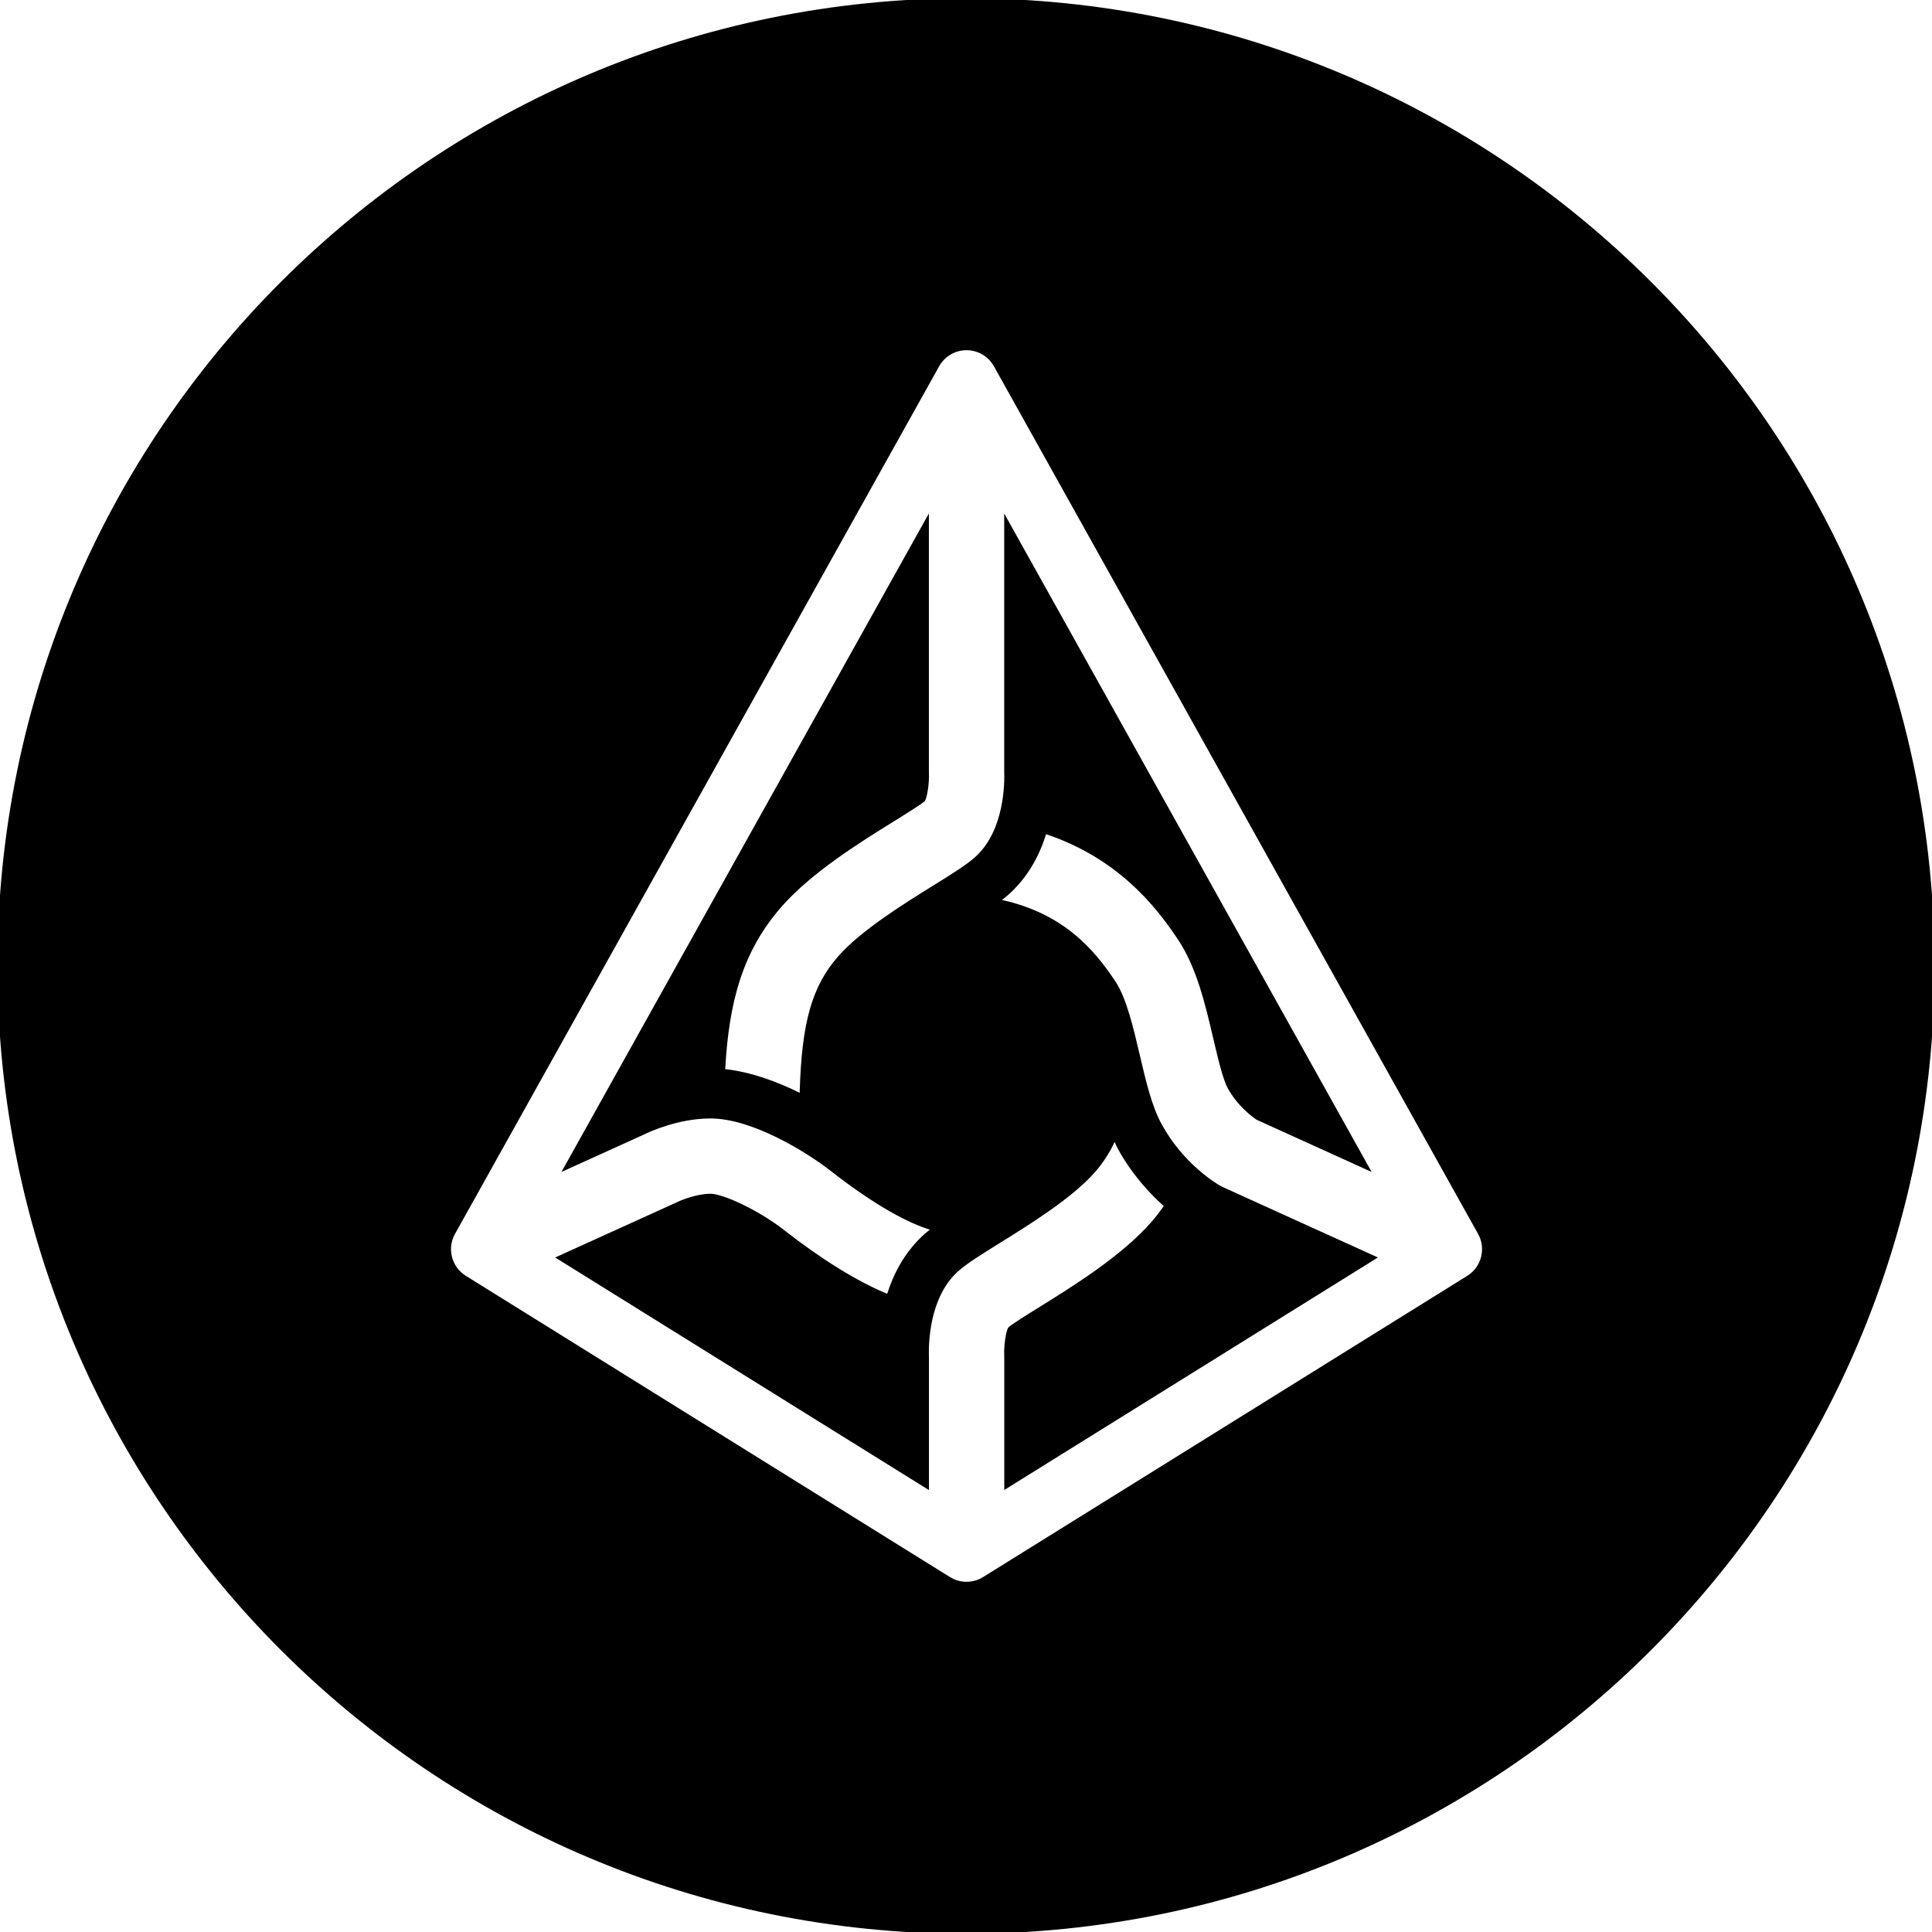
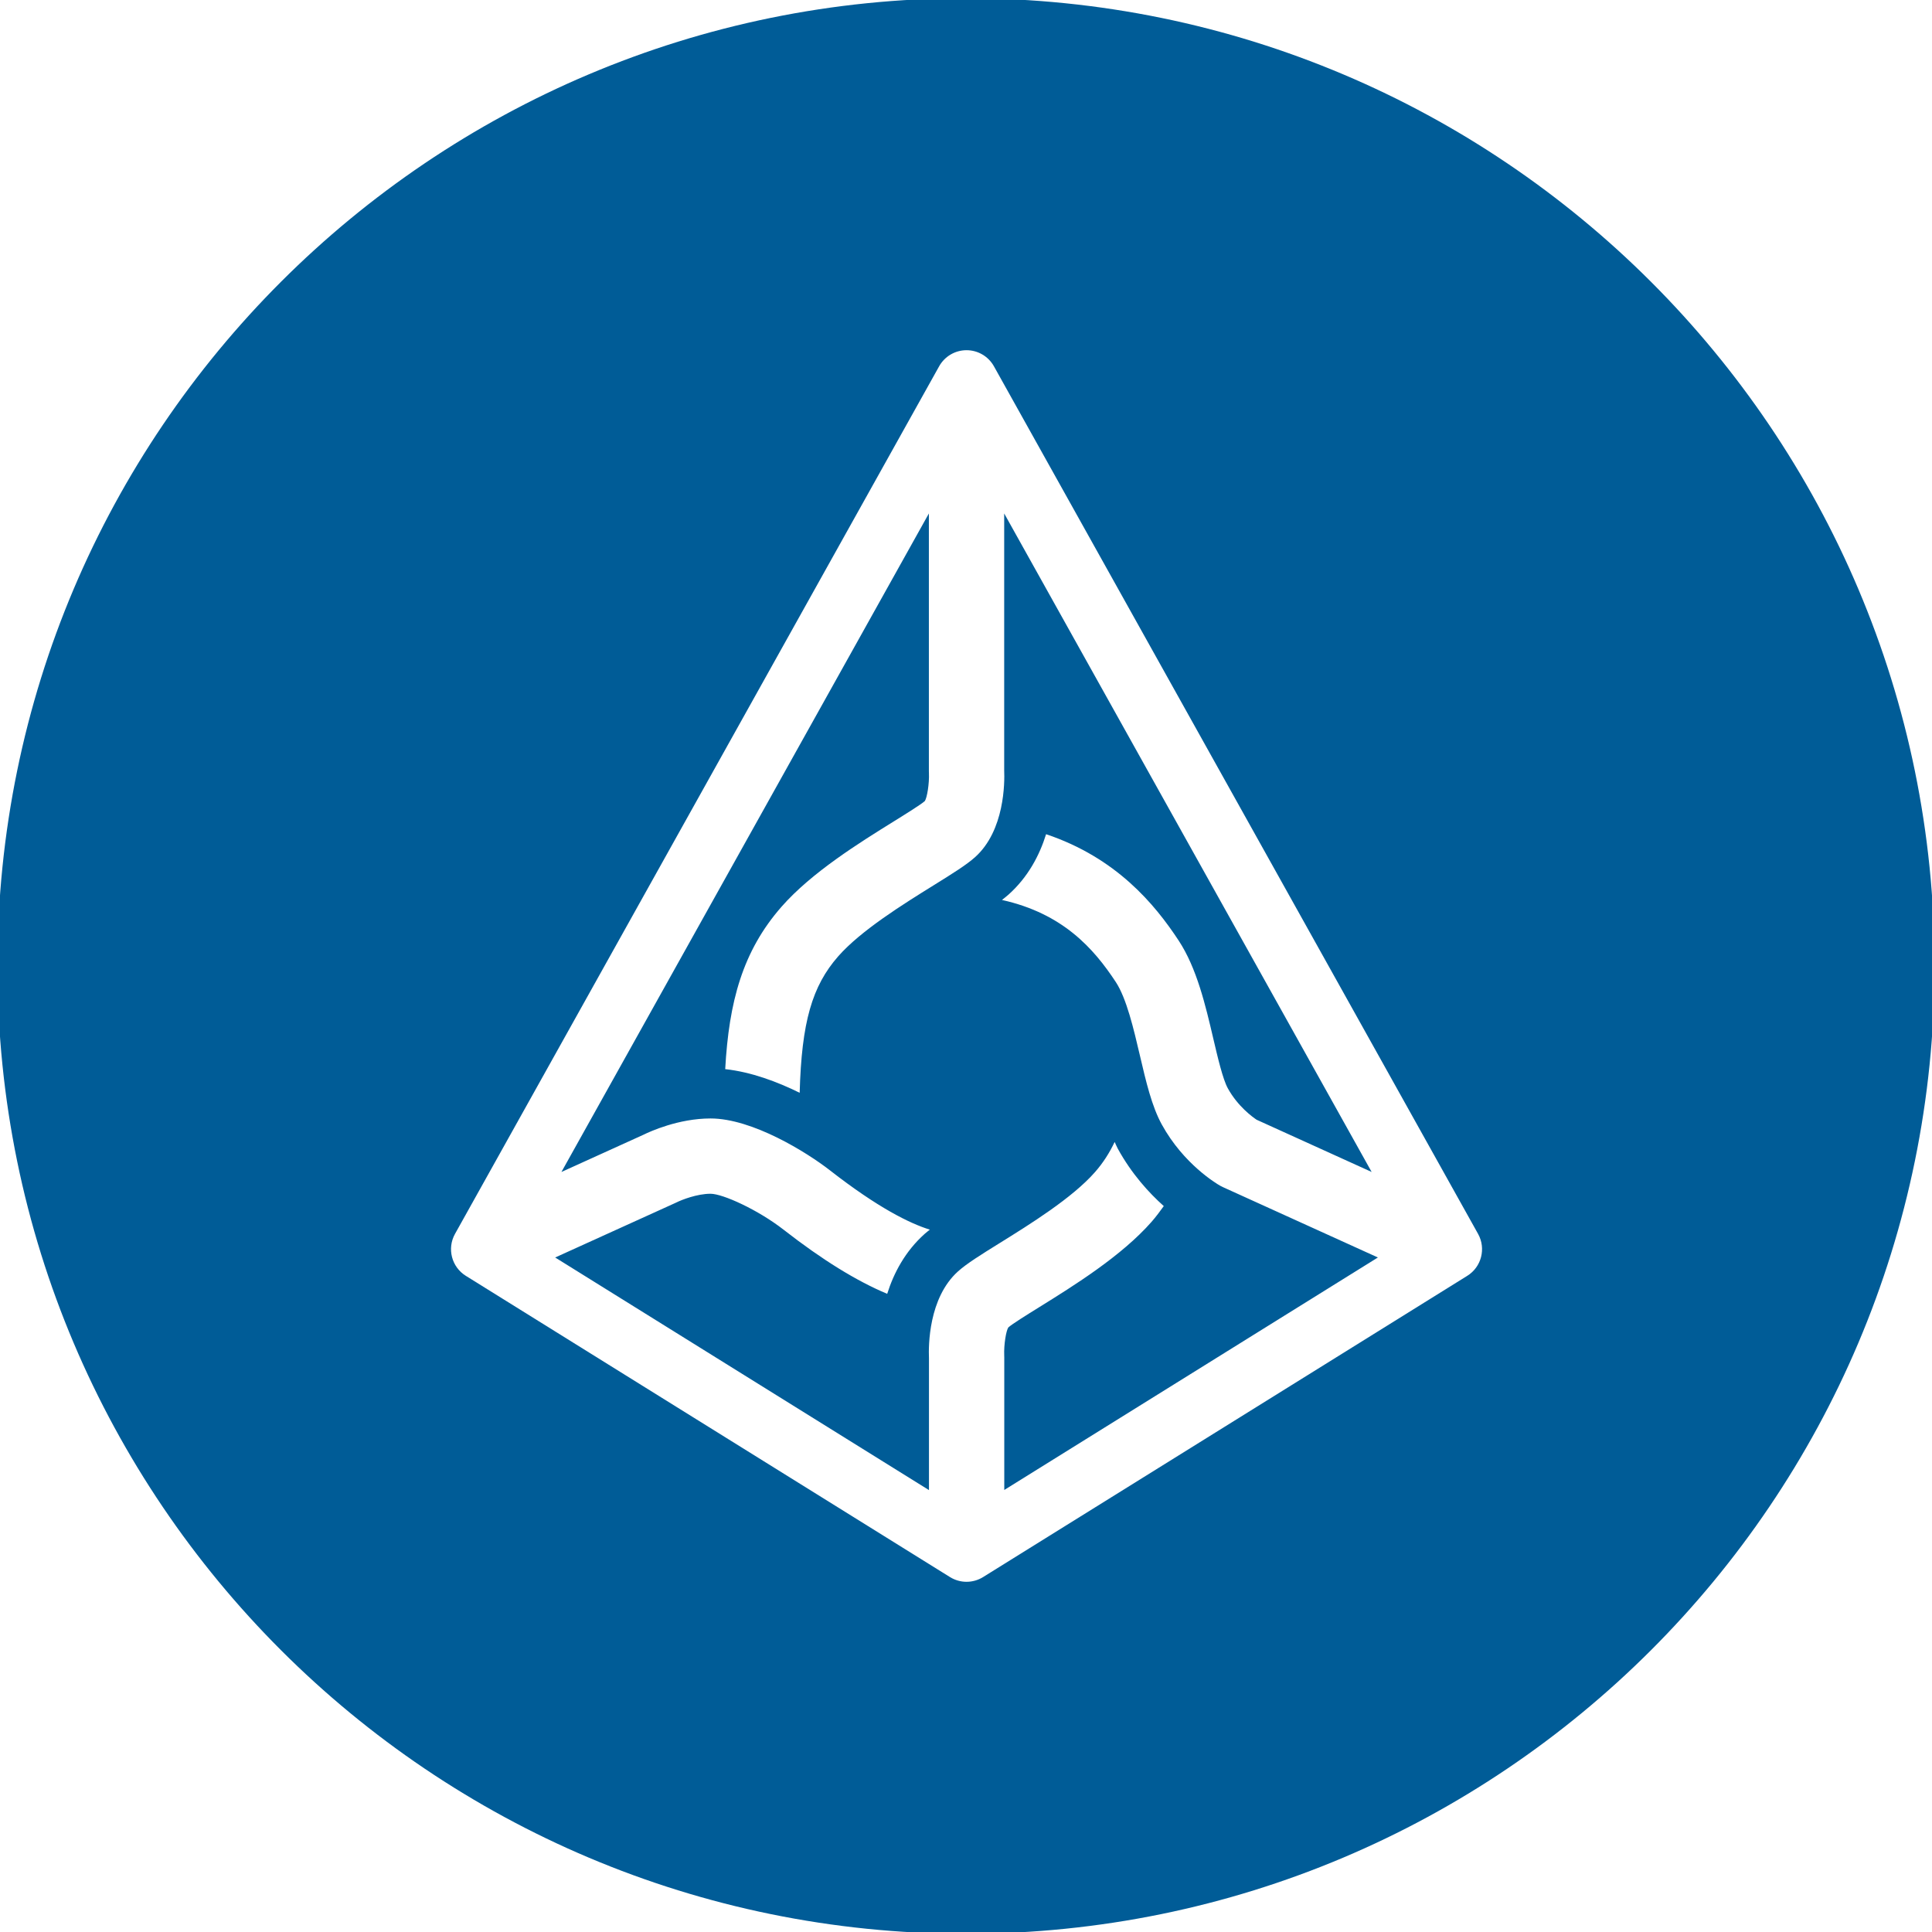
- <svg xmlns="http://www.w3.org/2000/svg" viewBox="0 123.305 595.279 595.28">
+ <svg xmlns="http://www.w3.org/2000/svg" fill="#005c97" viewBox="0 123.305 595.279 595.28">
  <path d="M375.947 488.644c-1.13-.645-11.263-6.648-17.966-18.839-3.093-5.616-4.868-13.2-6.745-21.23-1.938-8.281-4.133-17.663-7.448-22.703-6.82-10.365-16.334-21.108-35.067-25.275.693-.551 1.396-1.093 2.029-1.661 6.038-5.407 9.548-12.125 11.568-18.603 21.646 7.28 33.46 21.542 40.856 32.788 5.582 8.483 8.278 20.004 10.655 30.164 1.373 5.866 2.928 12.51 4.48 15.341 3.053 5.547 7.587 8.828 8.863 9.685l35.452 16.094-113.217-202.893v79.131c.16 3.741.172 18.574-8.974 26.767-2.697 2.411-6.897 5.025-12.716 8.638-9.482 5.893-22.46 13.959-29.454 21.918-8.03 9.145-11.28 20.262-11.871 42.046-6.877-3.396-14.916-6.415-22.943-7.288 1.145-20.694 5.328-36.347 17.381-50.07 9.257-10.544 23.93-19.661 34.642-26.313 3.695-2.297 8.295-5.154 9.477-6.215.69-.987 1.412-5.362 1.27-8.632a13.7 13.7 0 0 1-.017-.573v-79.409L172.986 484.409l25.334-11.5c1.923-.947 10.735-4.988 20.614-4.988 12.887 0 29.697 10.456 36.785 15.986 14.727 11.488 24.543 16.339 30.781 18.273-.542.434-1.113.868-1.612 1.318-5.995 5.365-9.5 12.03-11.528 18.457-9.445-3.961-19.998-10.455-31.914-19.752-7.867-6.136-18.75-11.083-22.512-11.083-4.194 0-8.94 1.9-10.416 2.631-.117.057-.302.148-.422.199l-37.039 16.808 115.172 71.669v-40.64c-.16-3.738-.171-18.571 8.974-26.767 2.697-2.408 6.897-5.027 12.715-8.641 9.479-5.884 22.46-13.953 29.454-21.915 2.491-2.836 4.463-5.912 6.072-9.308.337.69.611 1.432.984 2.105 4.255 7.744 9.577 13.577 14.151 17.658-1.198 1.654-2.408 3.299-3.772 4.856-9.26 10.541-23.933 19.661-34.645 26.315-3.695 2.294-8.296 5.153-9.477 6.215-.691.987-1.41 5.359-1.268 8.629.006.172.015.405.015.576v40.881l115.12-71.636-47.671-21.642a10.581 10.581 0 0 1-.934-.469z" />
  <path d="M297.64 122.755C132.822 122.755-.786 256.253-.786 420.95c0 164.679 133.608 298.185 298.426 298.185 164.814 0 298.427-133.506 298.427-298.185 0-164.697-133.613-298.195-298.427-298.195zm154.445 393.653l-149.172 92.814c-1.563.971-3.339 1.461-5.108 1.461s-3.544-.49-5.108-1.461l-149.172-92.814c-4.377-2.722-5.847-8.412-3.333-12.92l149.172-267.322a9.664 9.664 0 0 1 16.882 0l149.172 267.322c2.514 4.508 1.044 10.199-3.333 12.92z" />
</svg>
